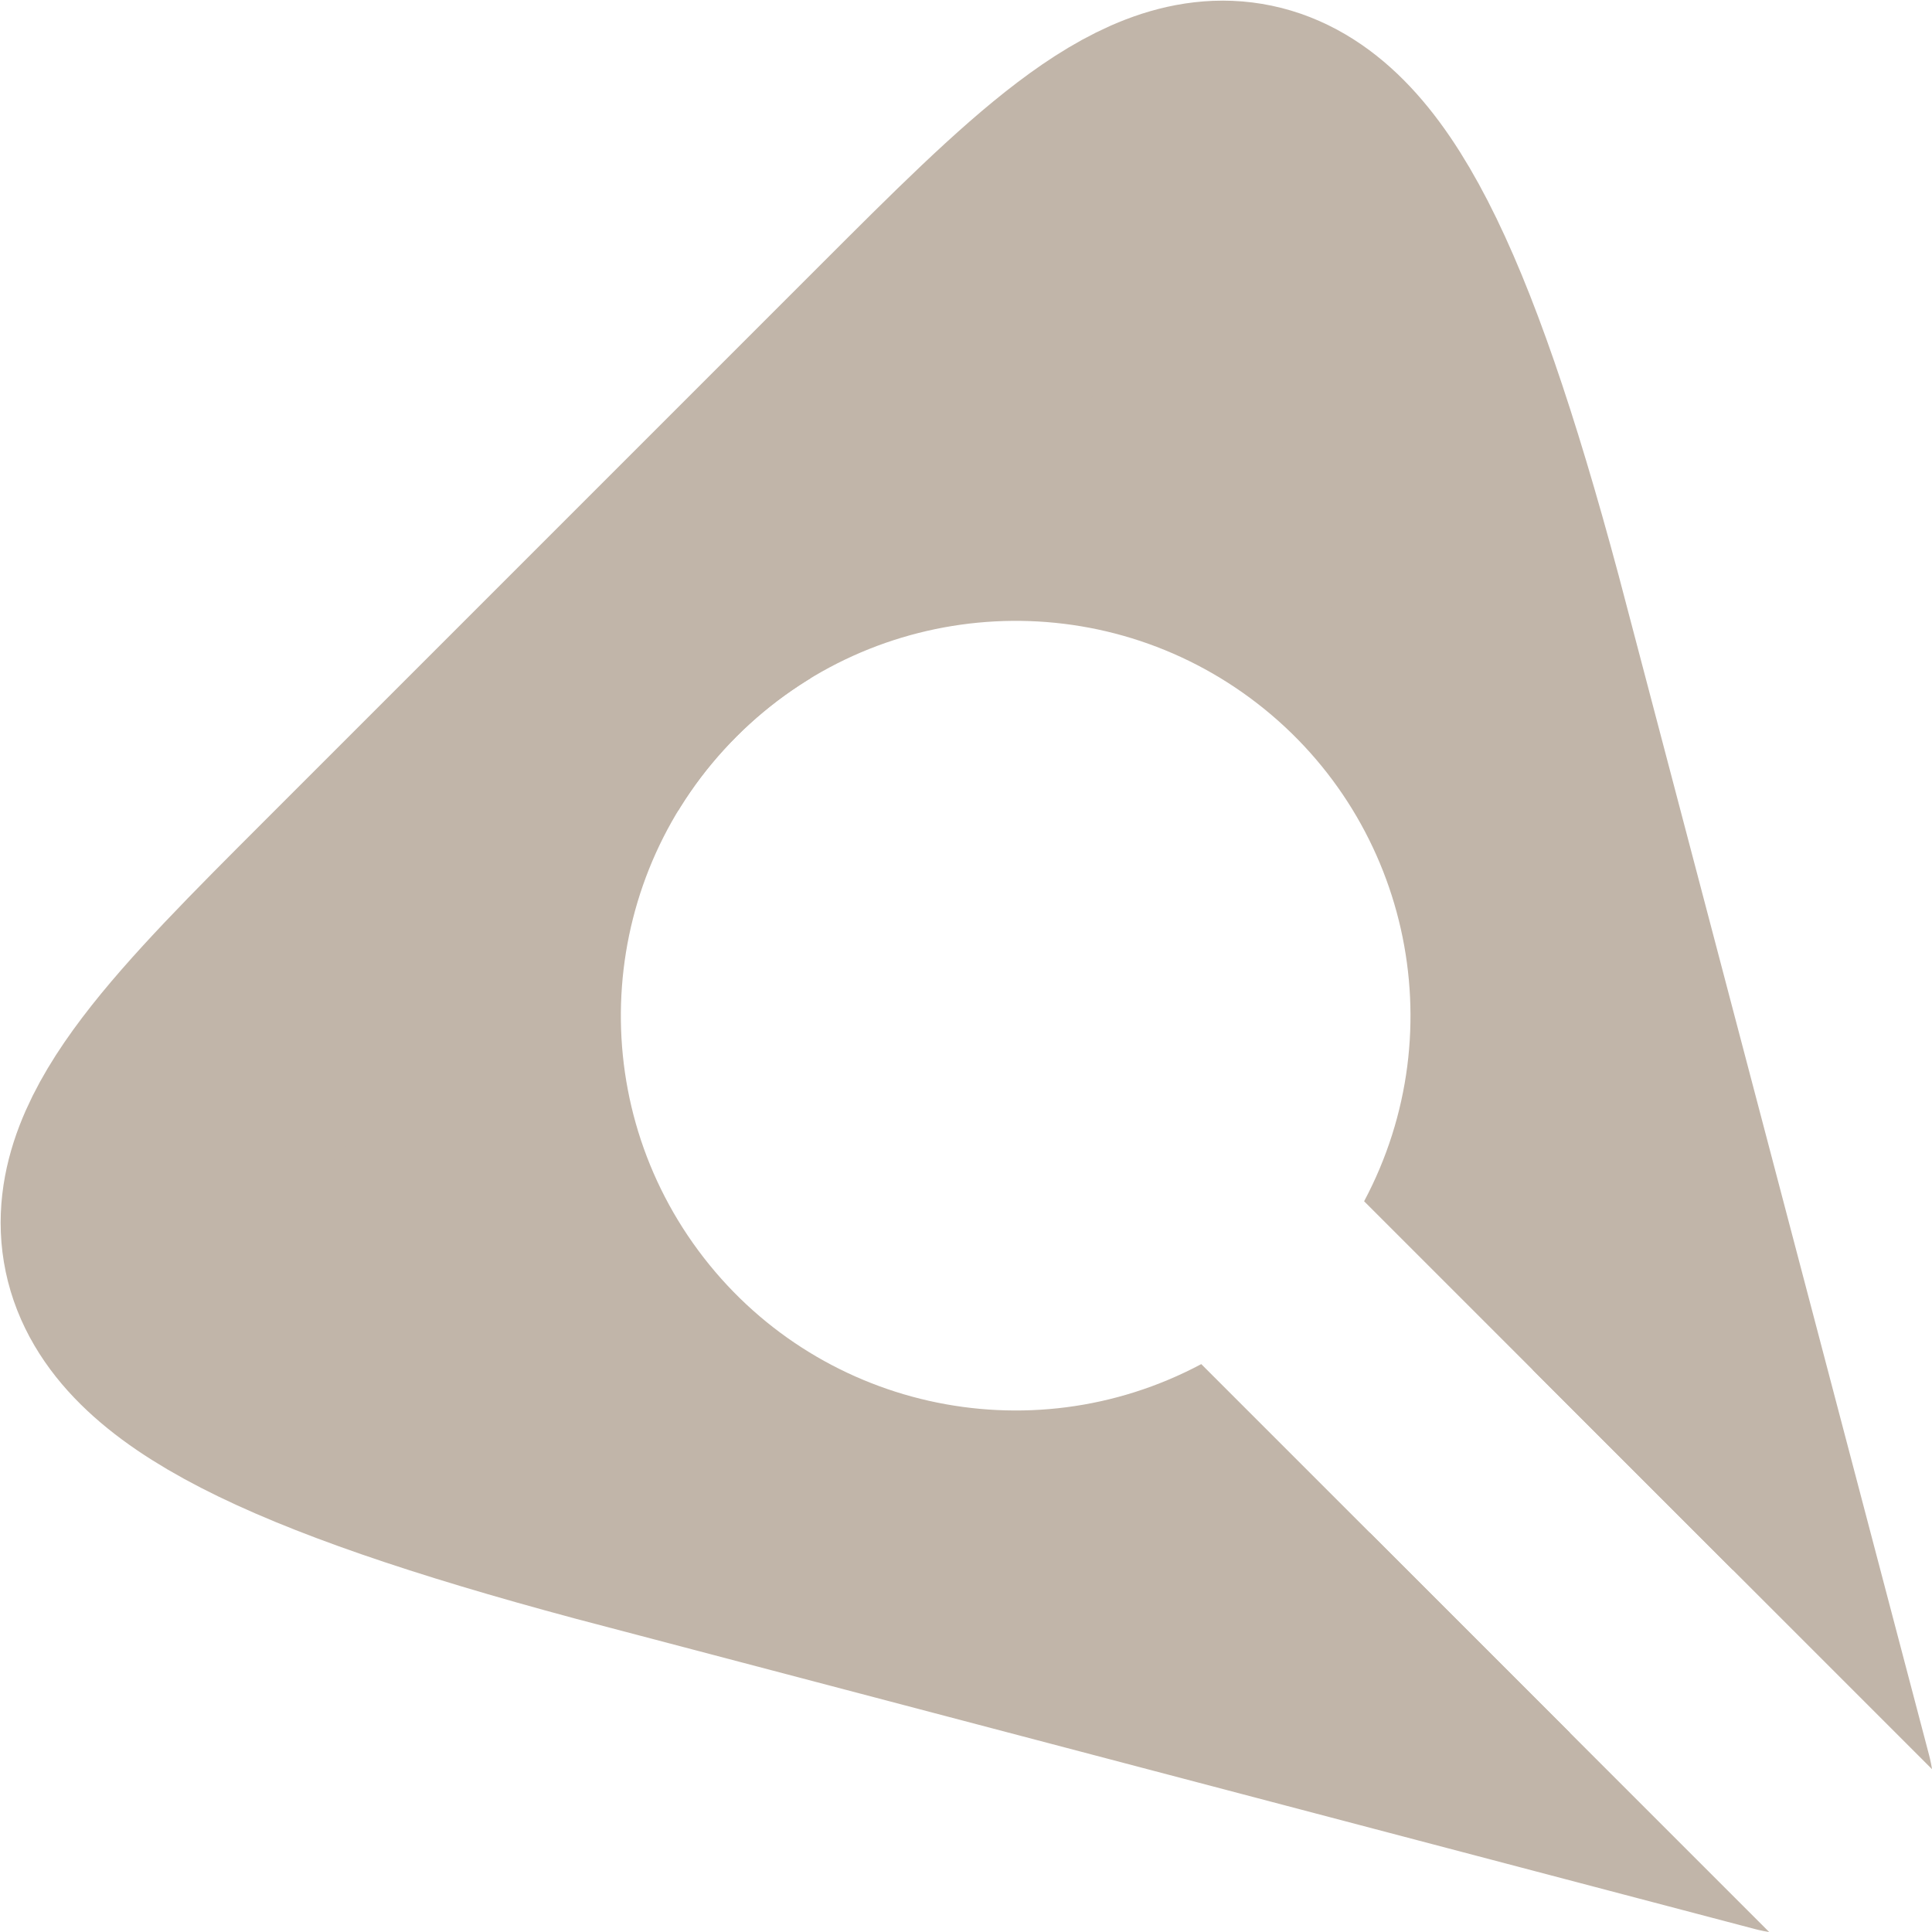
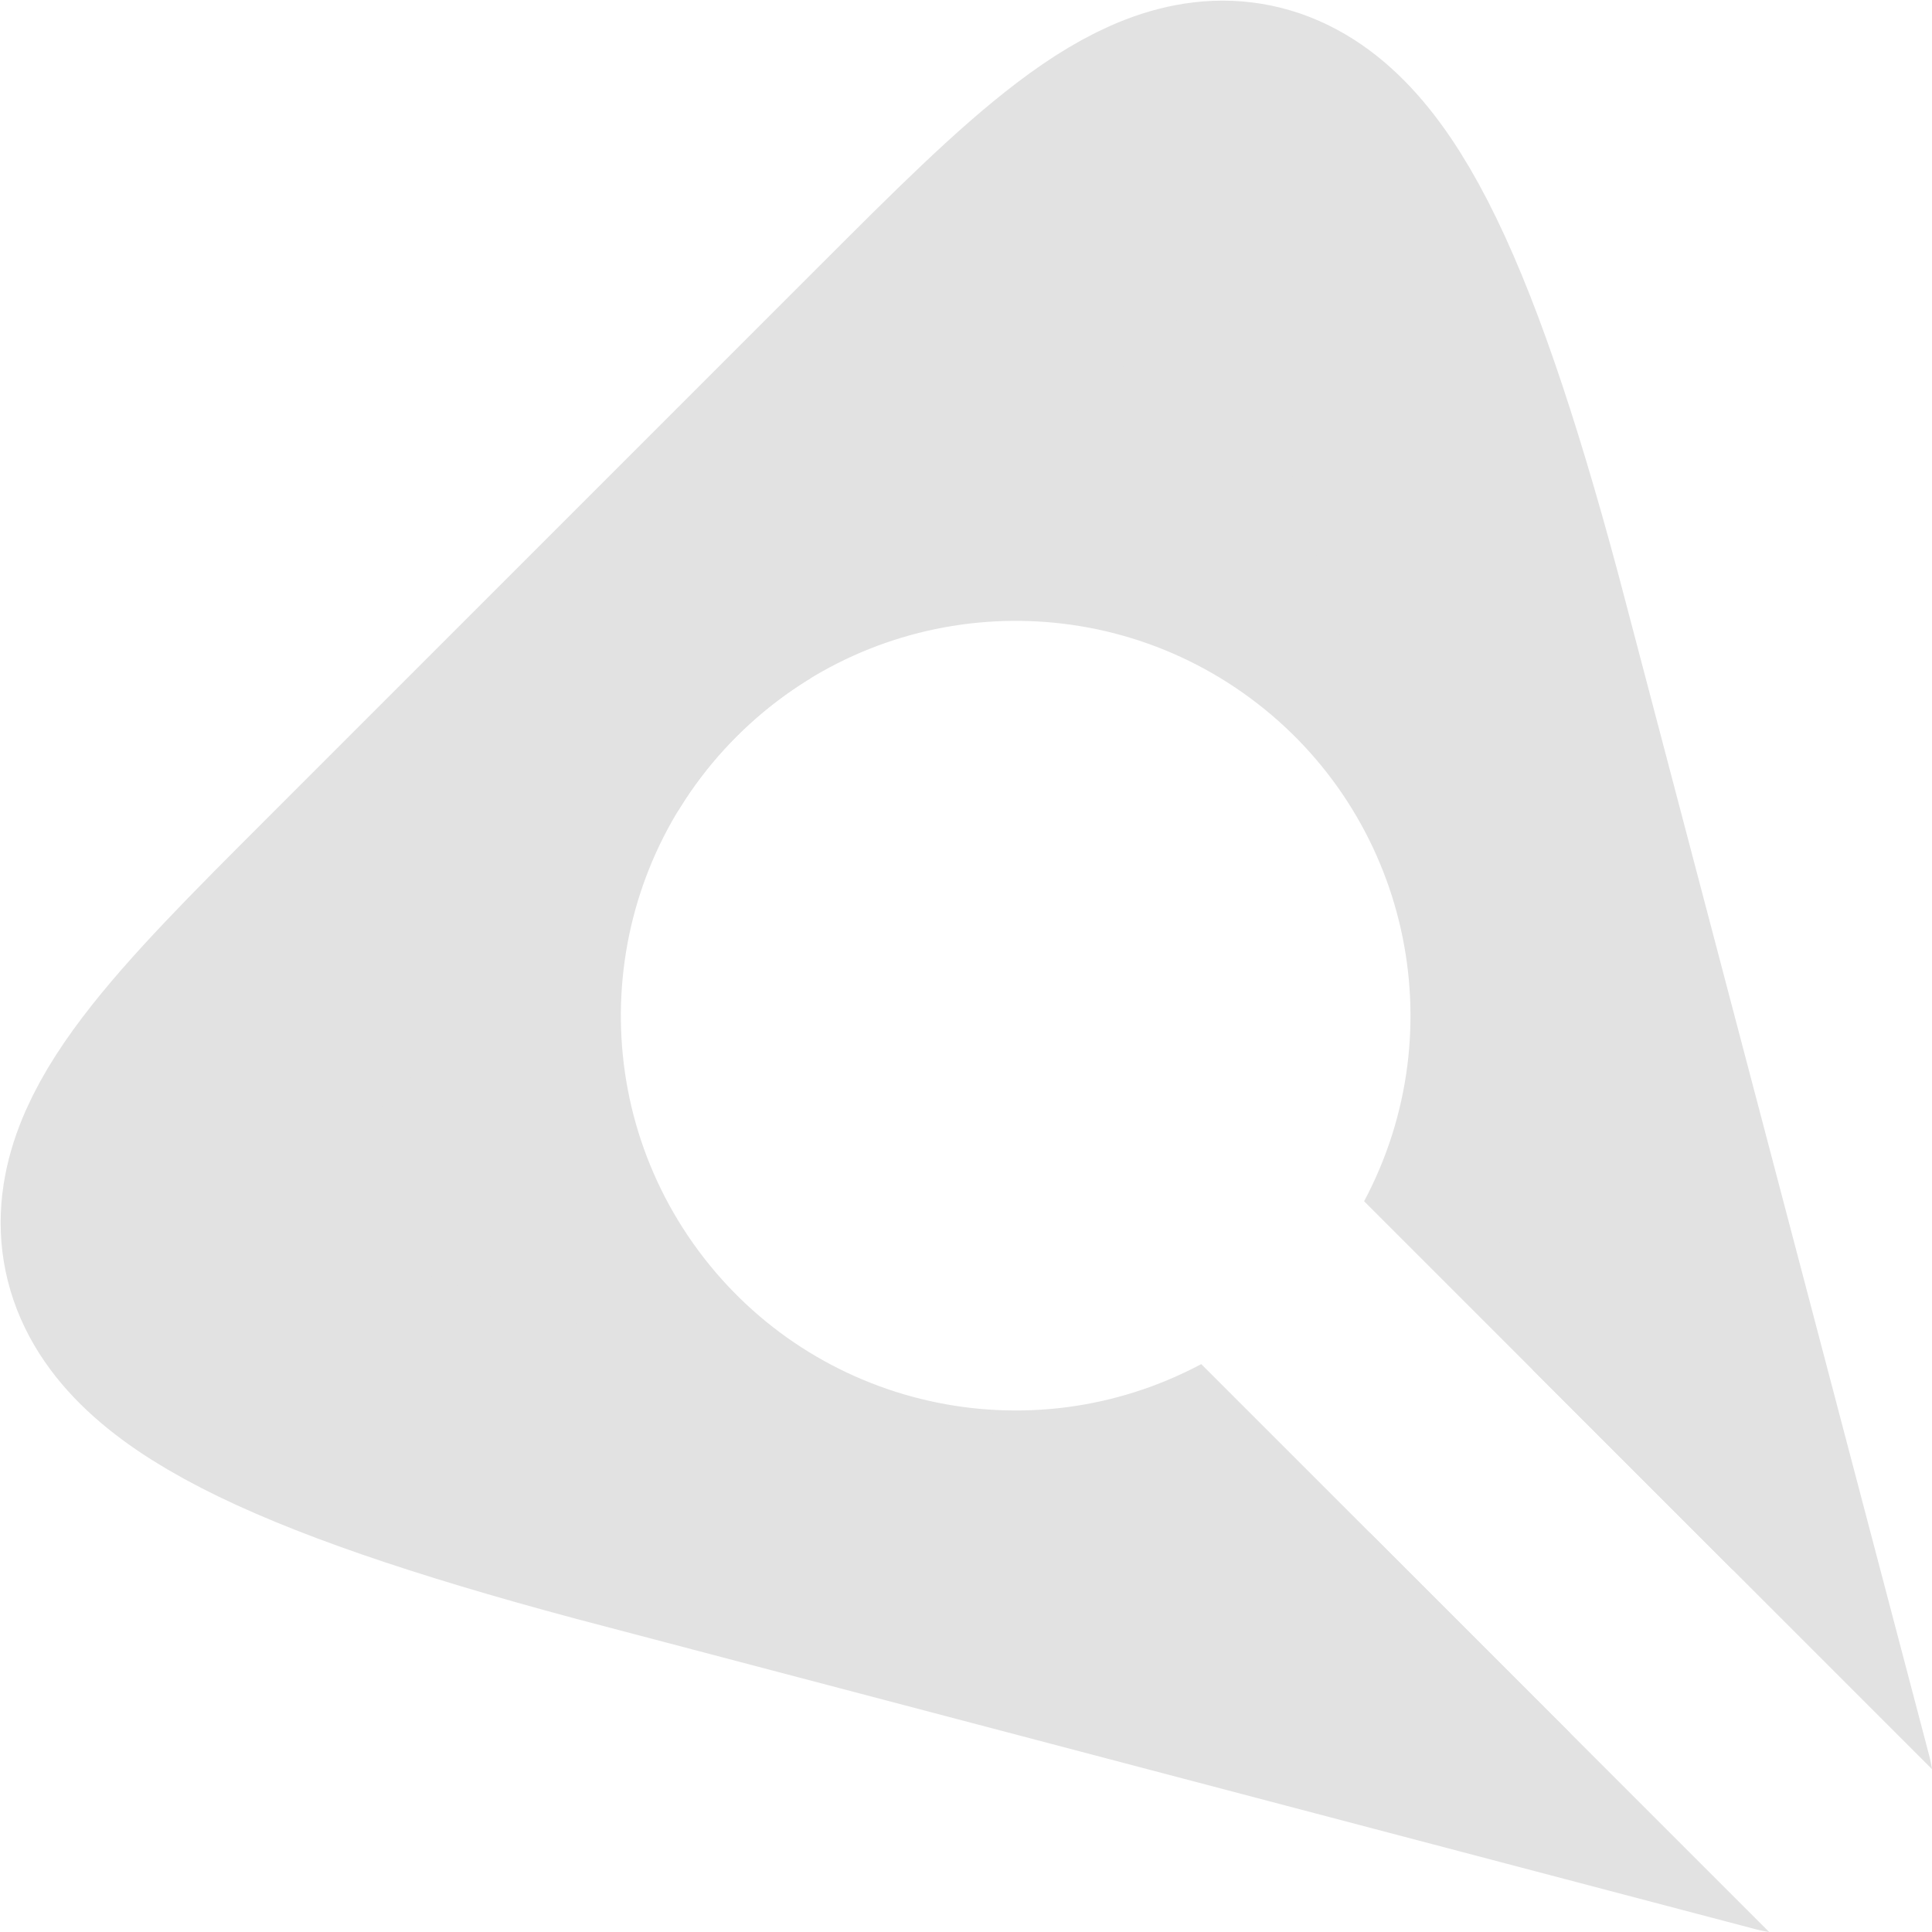
- <svg xmlns="http://www.w3.org/2000/svg" width="256" height="256" viewBox="0 0 20 20" fill="none" color="#c1b5a9">
+ <svg xmlns="http://www.w3.org/2000/svg" width="256" height="256" viewBox="0 0 20 20" fill="none" color="#e2e2e2">
  <g transform="translate(-0.7004598 -0.7004598) scale(1.135267) rotate(135 12 12)">
    <clipPath id="composery-icon-holes">
      <path clip-rule="evenodd" d="M0 0H24V24H0Z M10.95 11.557 L10.95 3.6 A1.05 1.05 0 0 1 13.05 3.6 L13.05 11.557 A3.6 3.6 0 1 1 10.95 11.557 Z" />
    </clipPath>
    <path d="M12 5 L17.6 14.6 C20.6 19.8 19.2 19.8 15.6 19.8 L8.4 19.8 C4.8 19.8 3.4 19.8 6.4 14.6 Z" fill="currentColor" stroke="currentColor" stroke-linecap="round" stroke-linejoin="round" stroke-width="2.6" clip-path="url(#composery-icon-holes)" />
  </g>
</svg>
